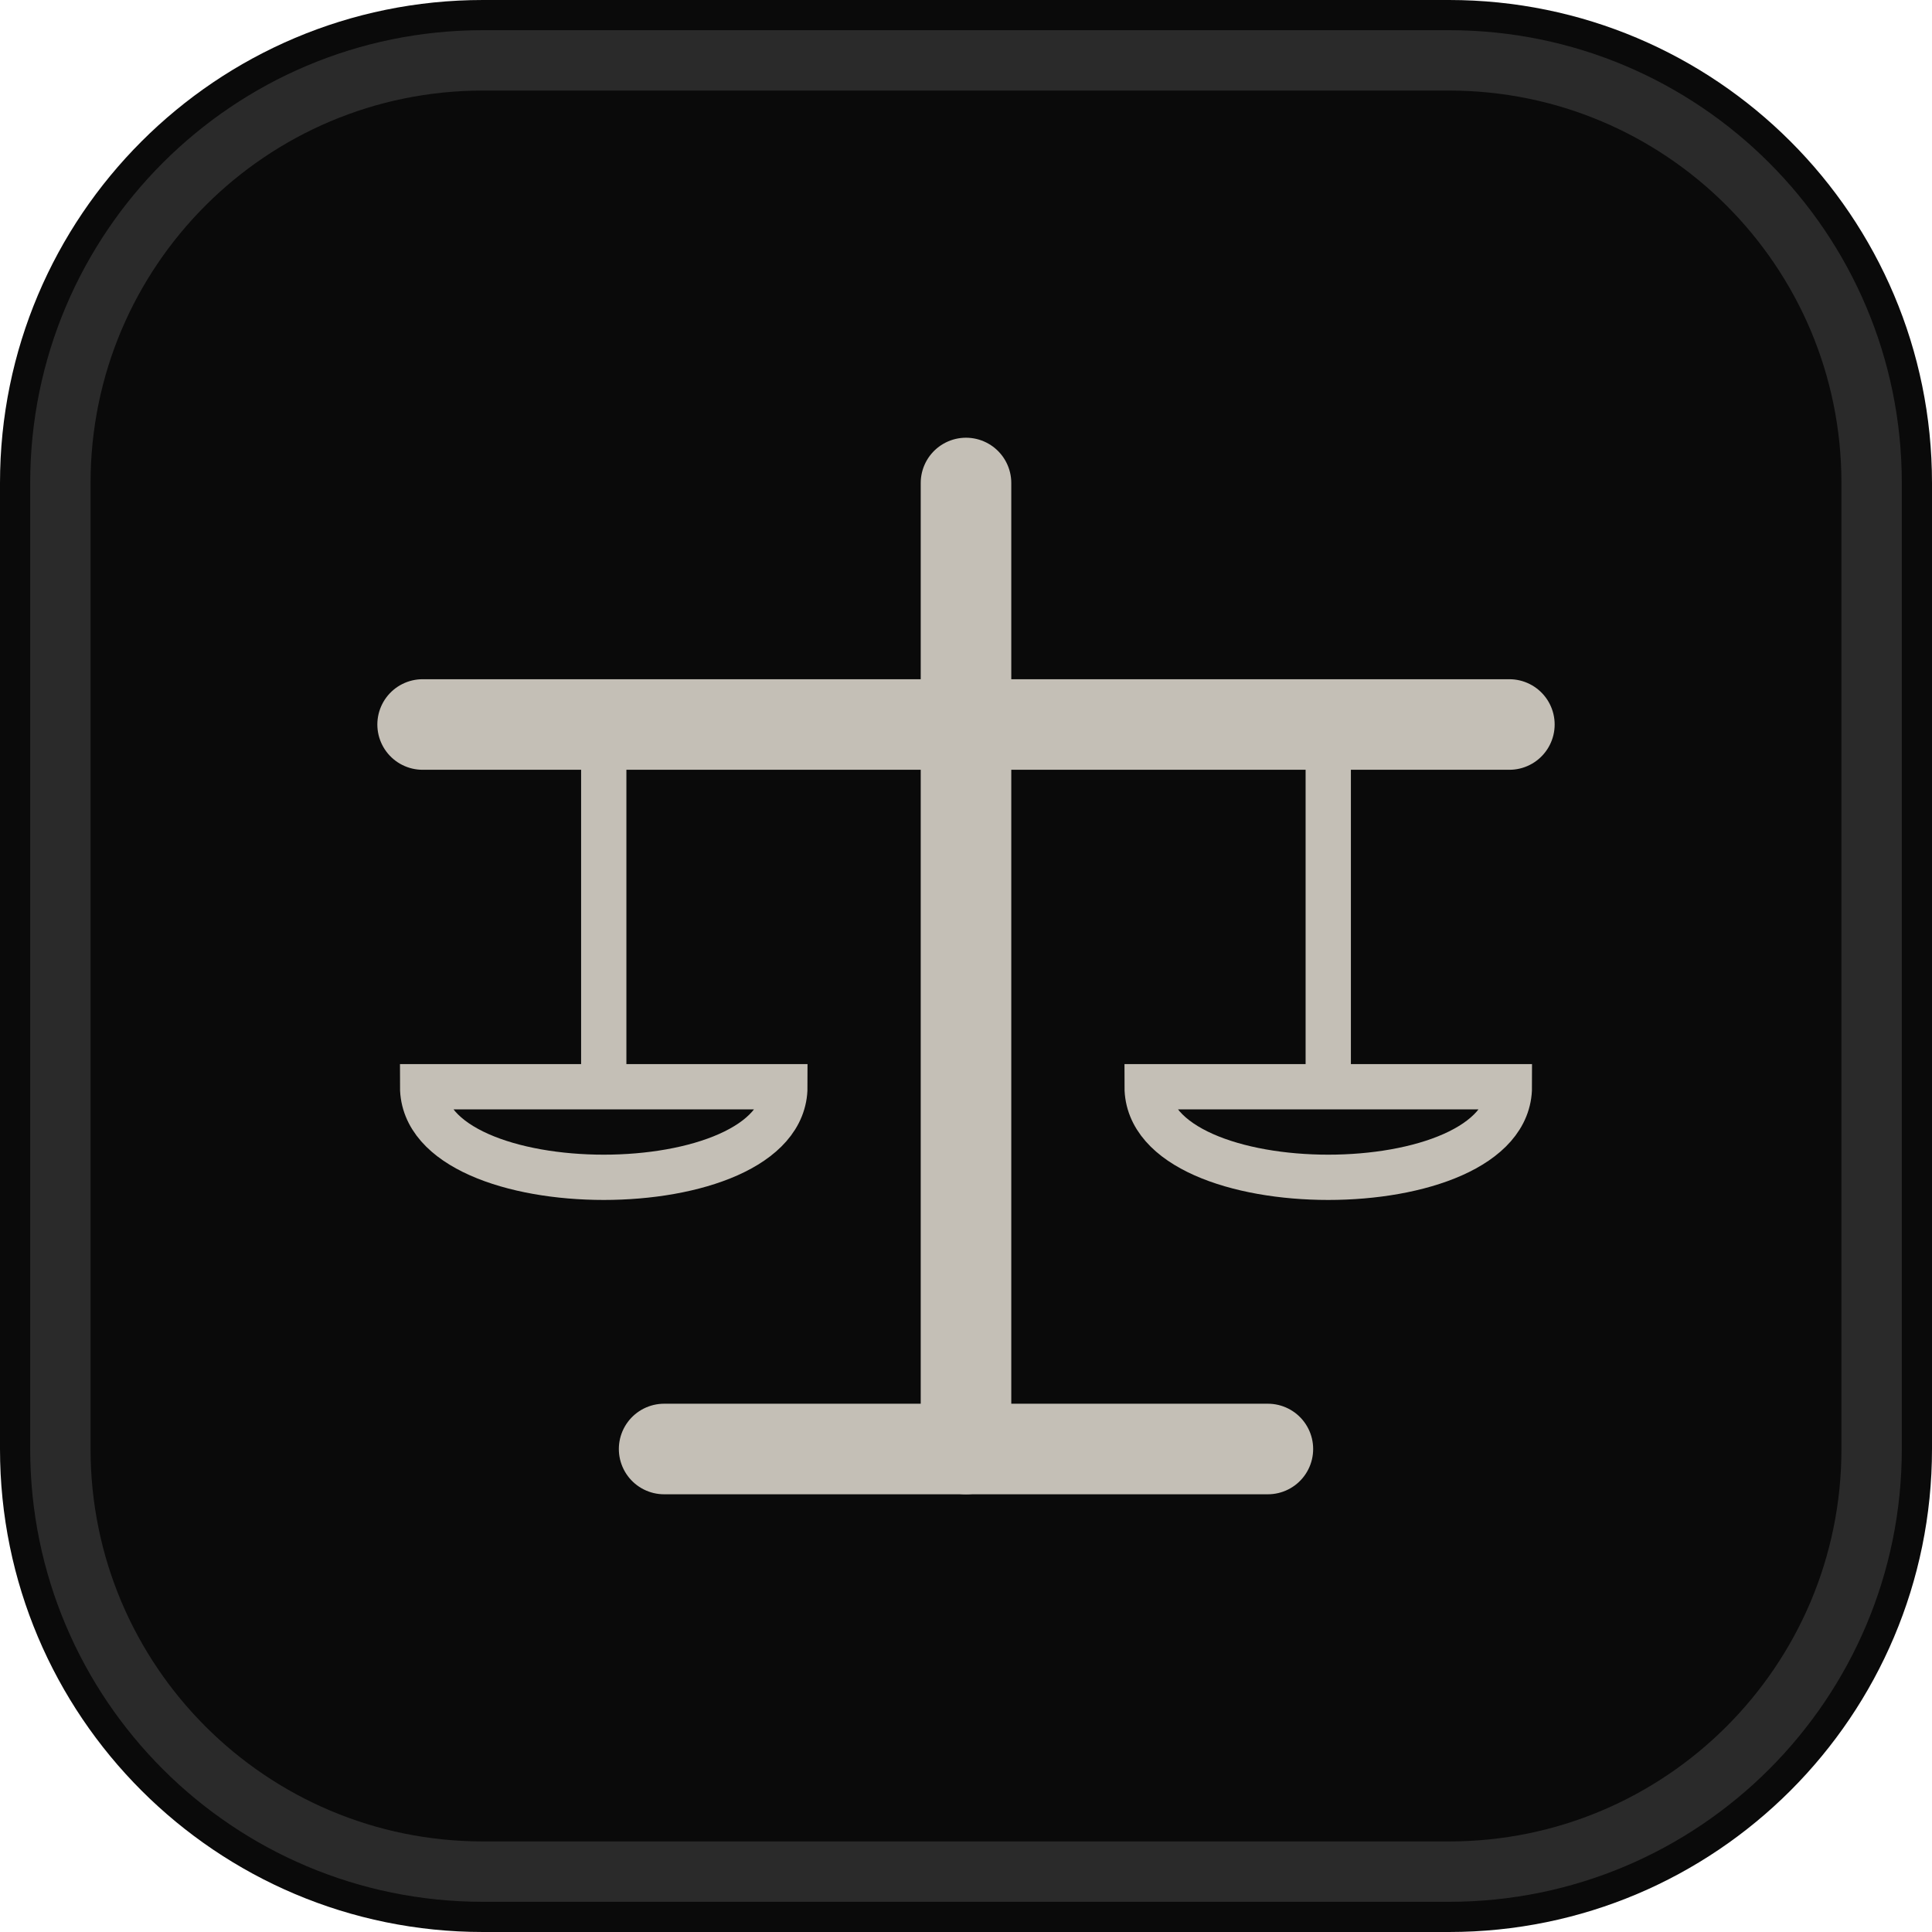
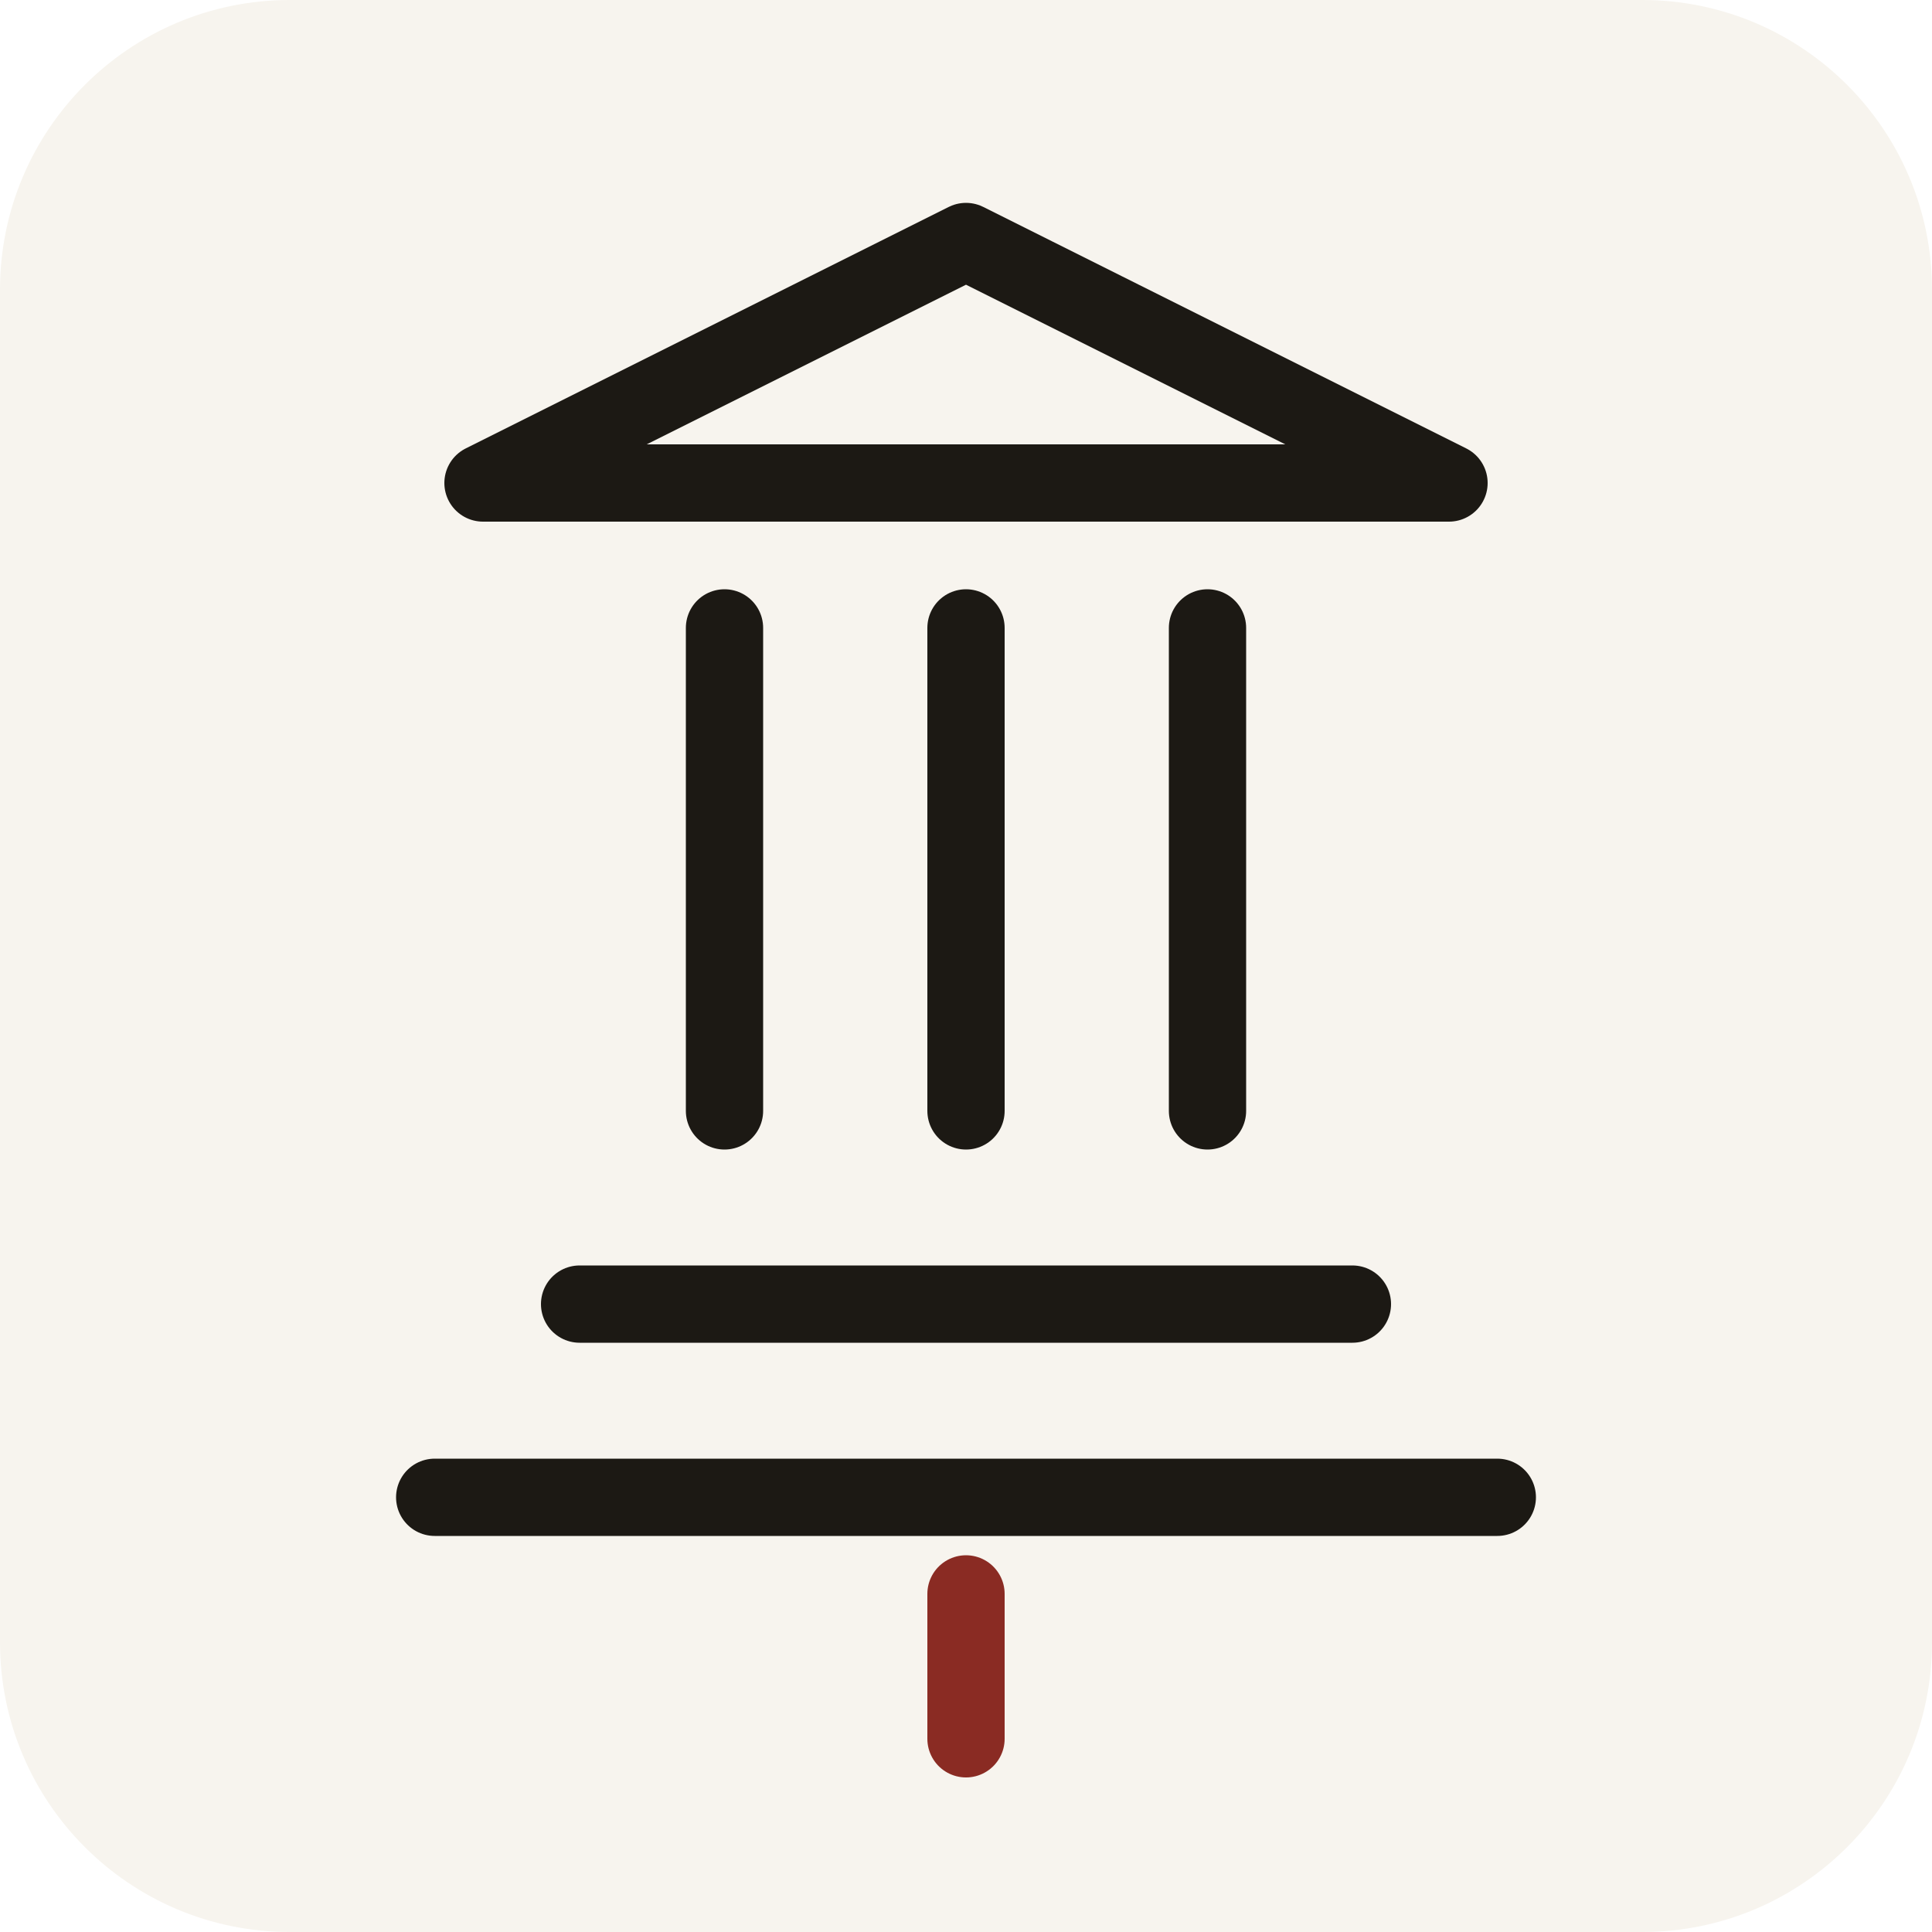
- <svg xmlns="http://www.w3.org/2000/svg" viewBox="0 0 32 32" fill="none">
-   <rect width="32" height="32" rx="8" fill="#0a0a0a" />
-   <rect width="30" height="30" x="1" y="1" rx="7" stroke="#2a2a2a" stroke-width="1" />
-   <line x1="16" y1="8" x2="16" y2="24" stroke="#c4bfb6" stroke-width="1.5" stroke-linecap="round" />
-   <line x1="11" y1="24" x2="21" y2="24" stroke="#c4bfb6" stroke-width="1.5" stroke-linecap="round" />
-   <line x1="7" y1="12" x2="25" y2="12" stroke="#c4bfb6" stroke-width="1.5" stroke-linecap="round" />
-   <line x1="10" y1="12" x2="10" y2="18" stroke="#c4bfb6" stroke-width="0.75" />
-   <path d="M 7 18 C 7 20, 13 20, 13 18 Z" stroke="#c4bfb6" stroke-width="0.75" fill="none" />
-   <line x1="22" y1="12" x2="22" y2="18" stroke="#c4bfb6" stroke-width="0.75" />
-   <path d="M 19 18 C 19 20, 25 20, 25 18 Z" stroke="#c4bfb6" stroke-width="0.75" fill="none" />
+ <svg xmlns="http://www.w3.org/2000/svg" viewBox="0 0 40 40" fill="none">
+   <rect width="40" height="40" rx="6" fill="#f7f4ee" />
+   <g stroke="#1c1914" stroke-width="1.6" stroke-linecap="round" stroke-linejoin="round">
+     <path d="M9 31h22M12 27h16M15 13v10M20 13v10M25 13v10M10 10l10-5 10 5H10Z" />
+     <path d="M20 33v3" stroke="#8a2b23" />
+   </g>
</svg>
